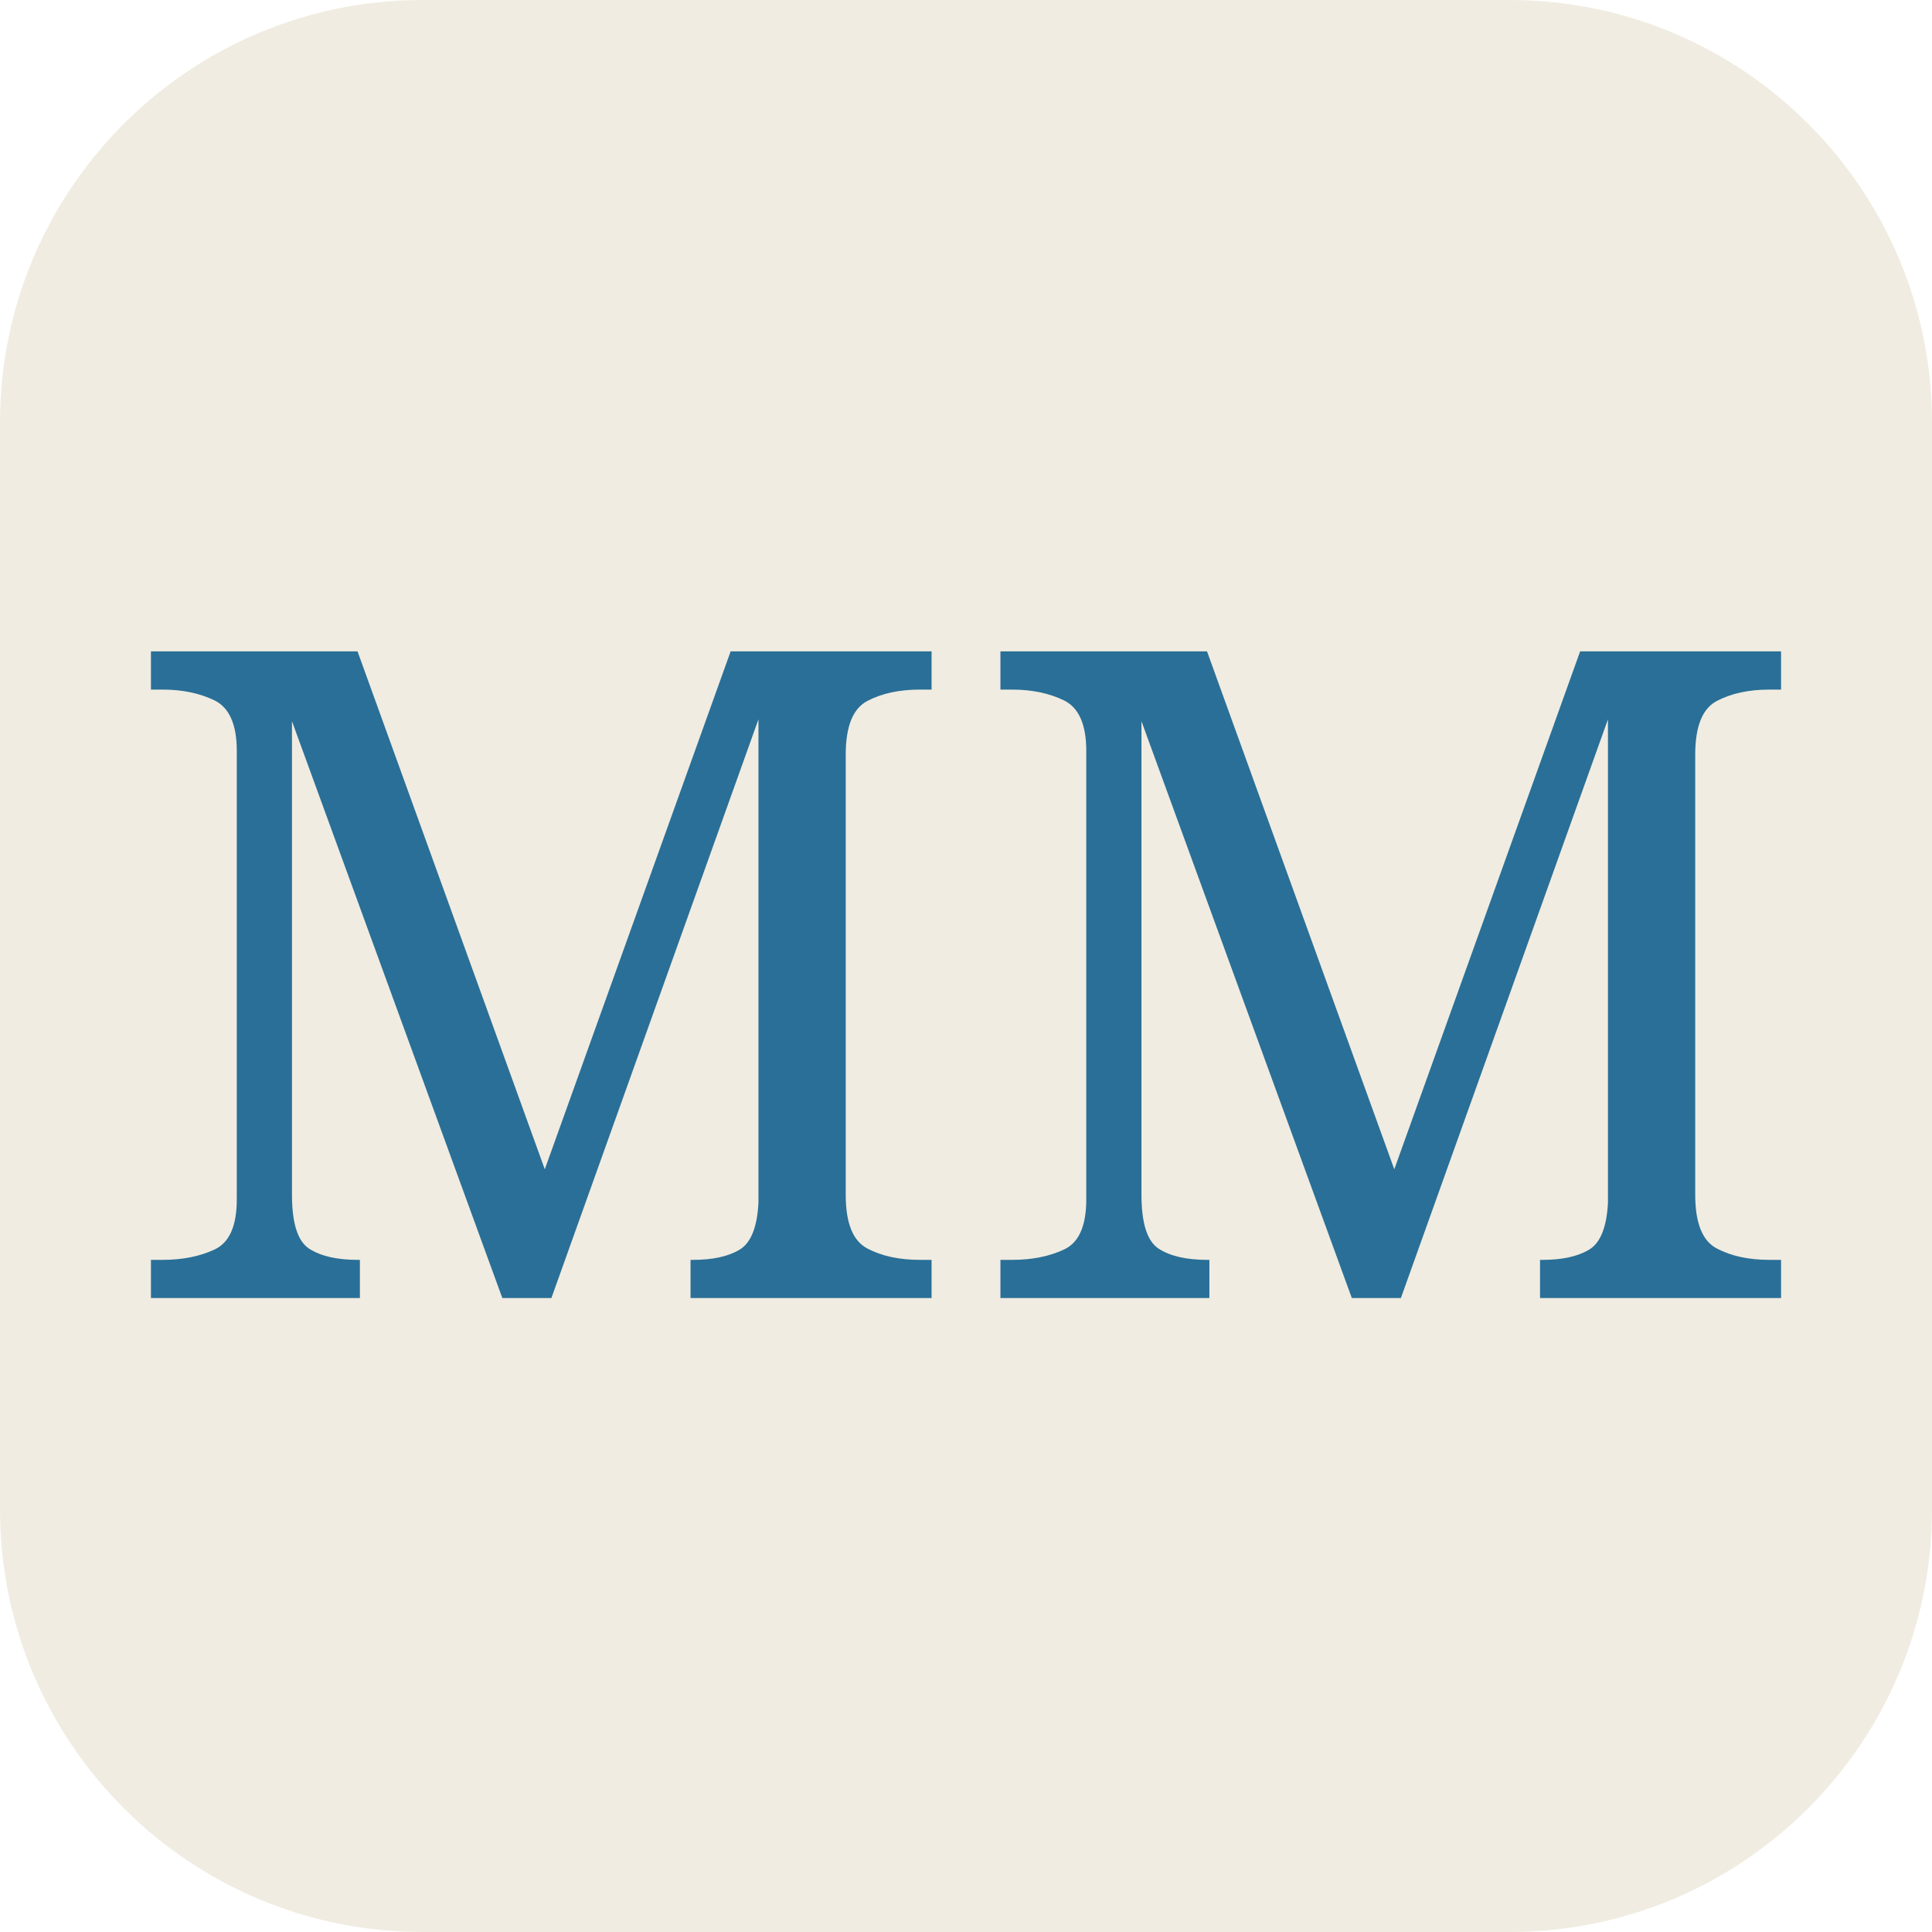
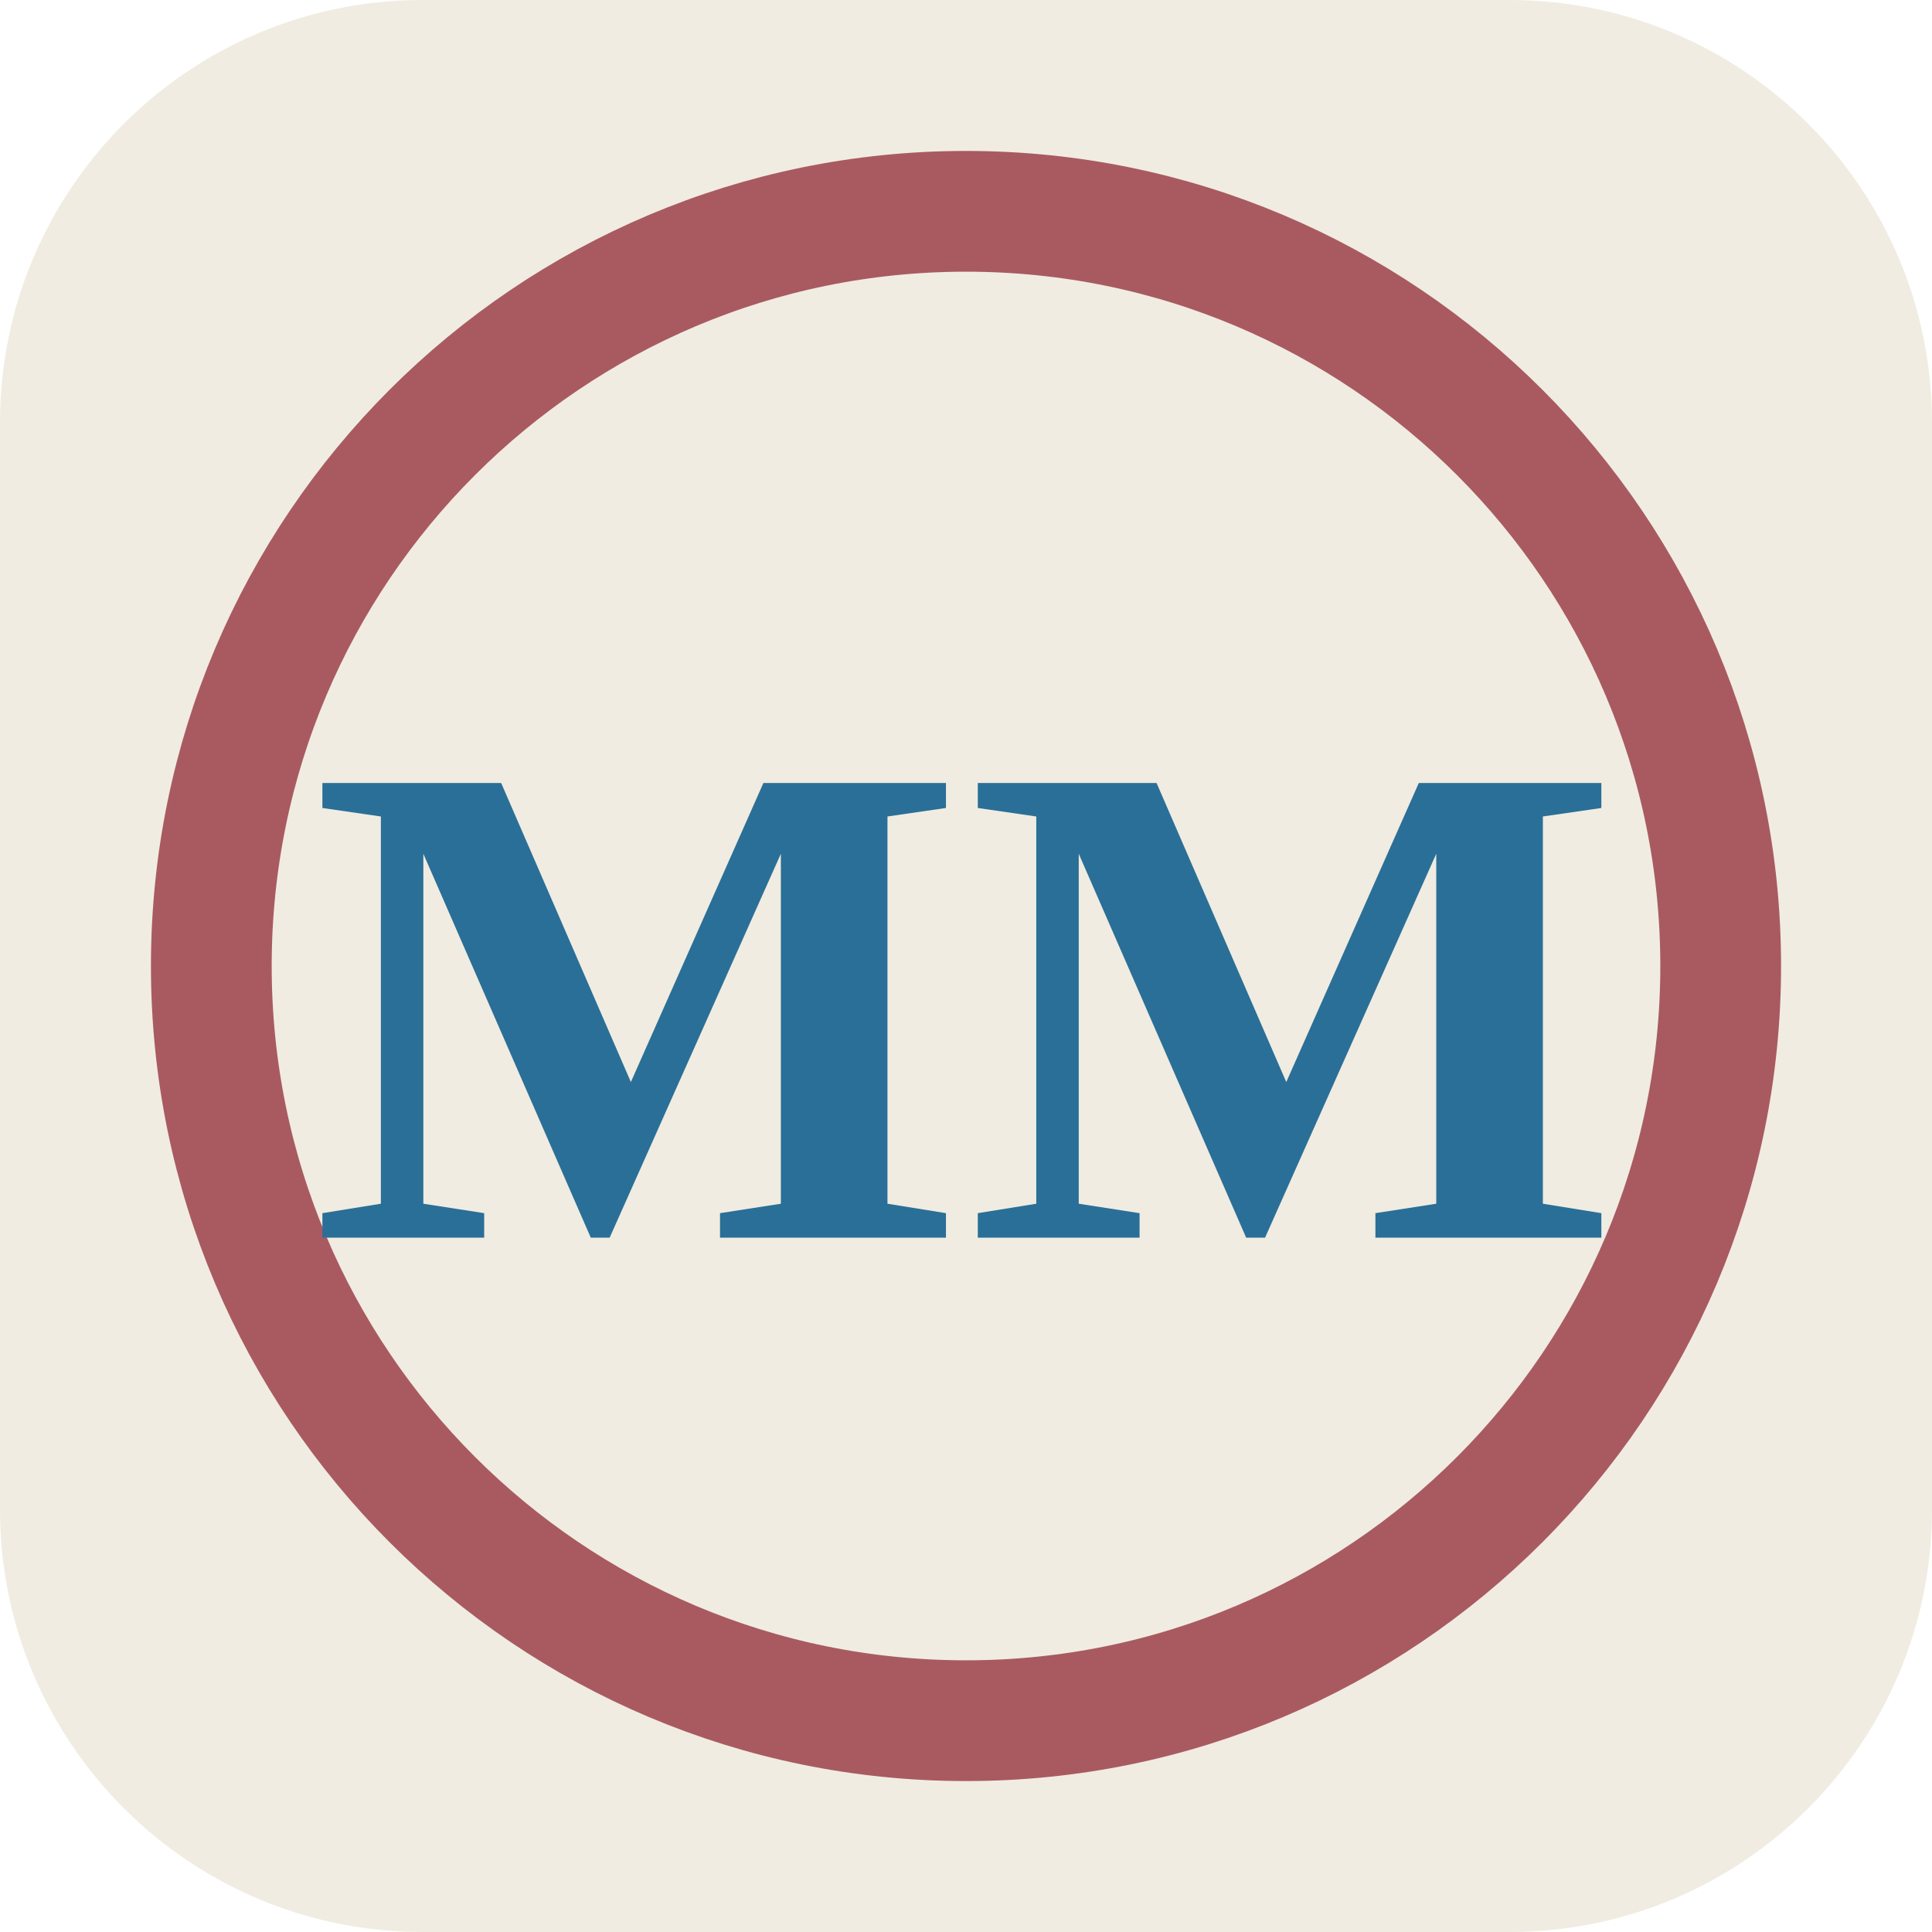
<svg xmlns="http://www.w3.org/2000/svg" viewBox="0 0 64 64">
  <rect width="64" height="64" rx="14" fill="#F0ECE1" />
-   <text x="32" y="43" text-anchor="middle" font-family="Georgia,serif" font-size="30" fill="#2A6F97">ММ</text>
+   <circle cx="32" cy="32" r="25" fill="none" stroke="#A95A61" stroke-width="4" />
+   <text x="32" y="41" text-anchor="middle" font-family="'Cormorant Garamond',Georgia,'Times New Roman',serif" font-weight="600" font-size="23" fill="#2A6F97">ММ</text>
</svg>
